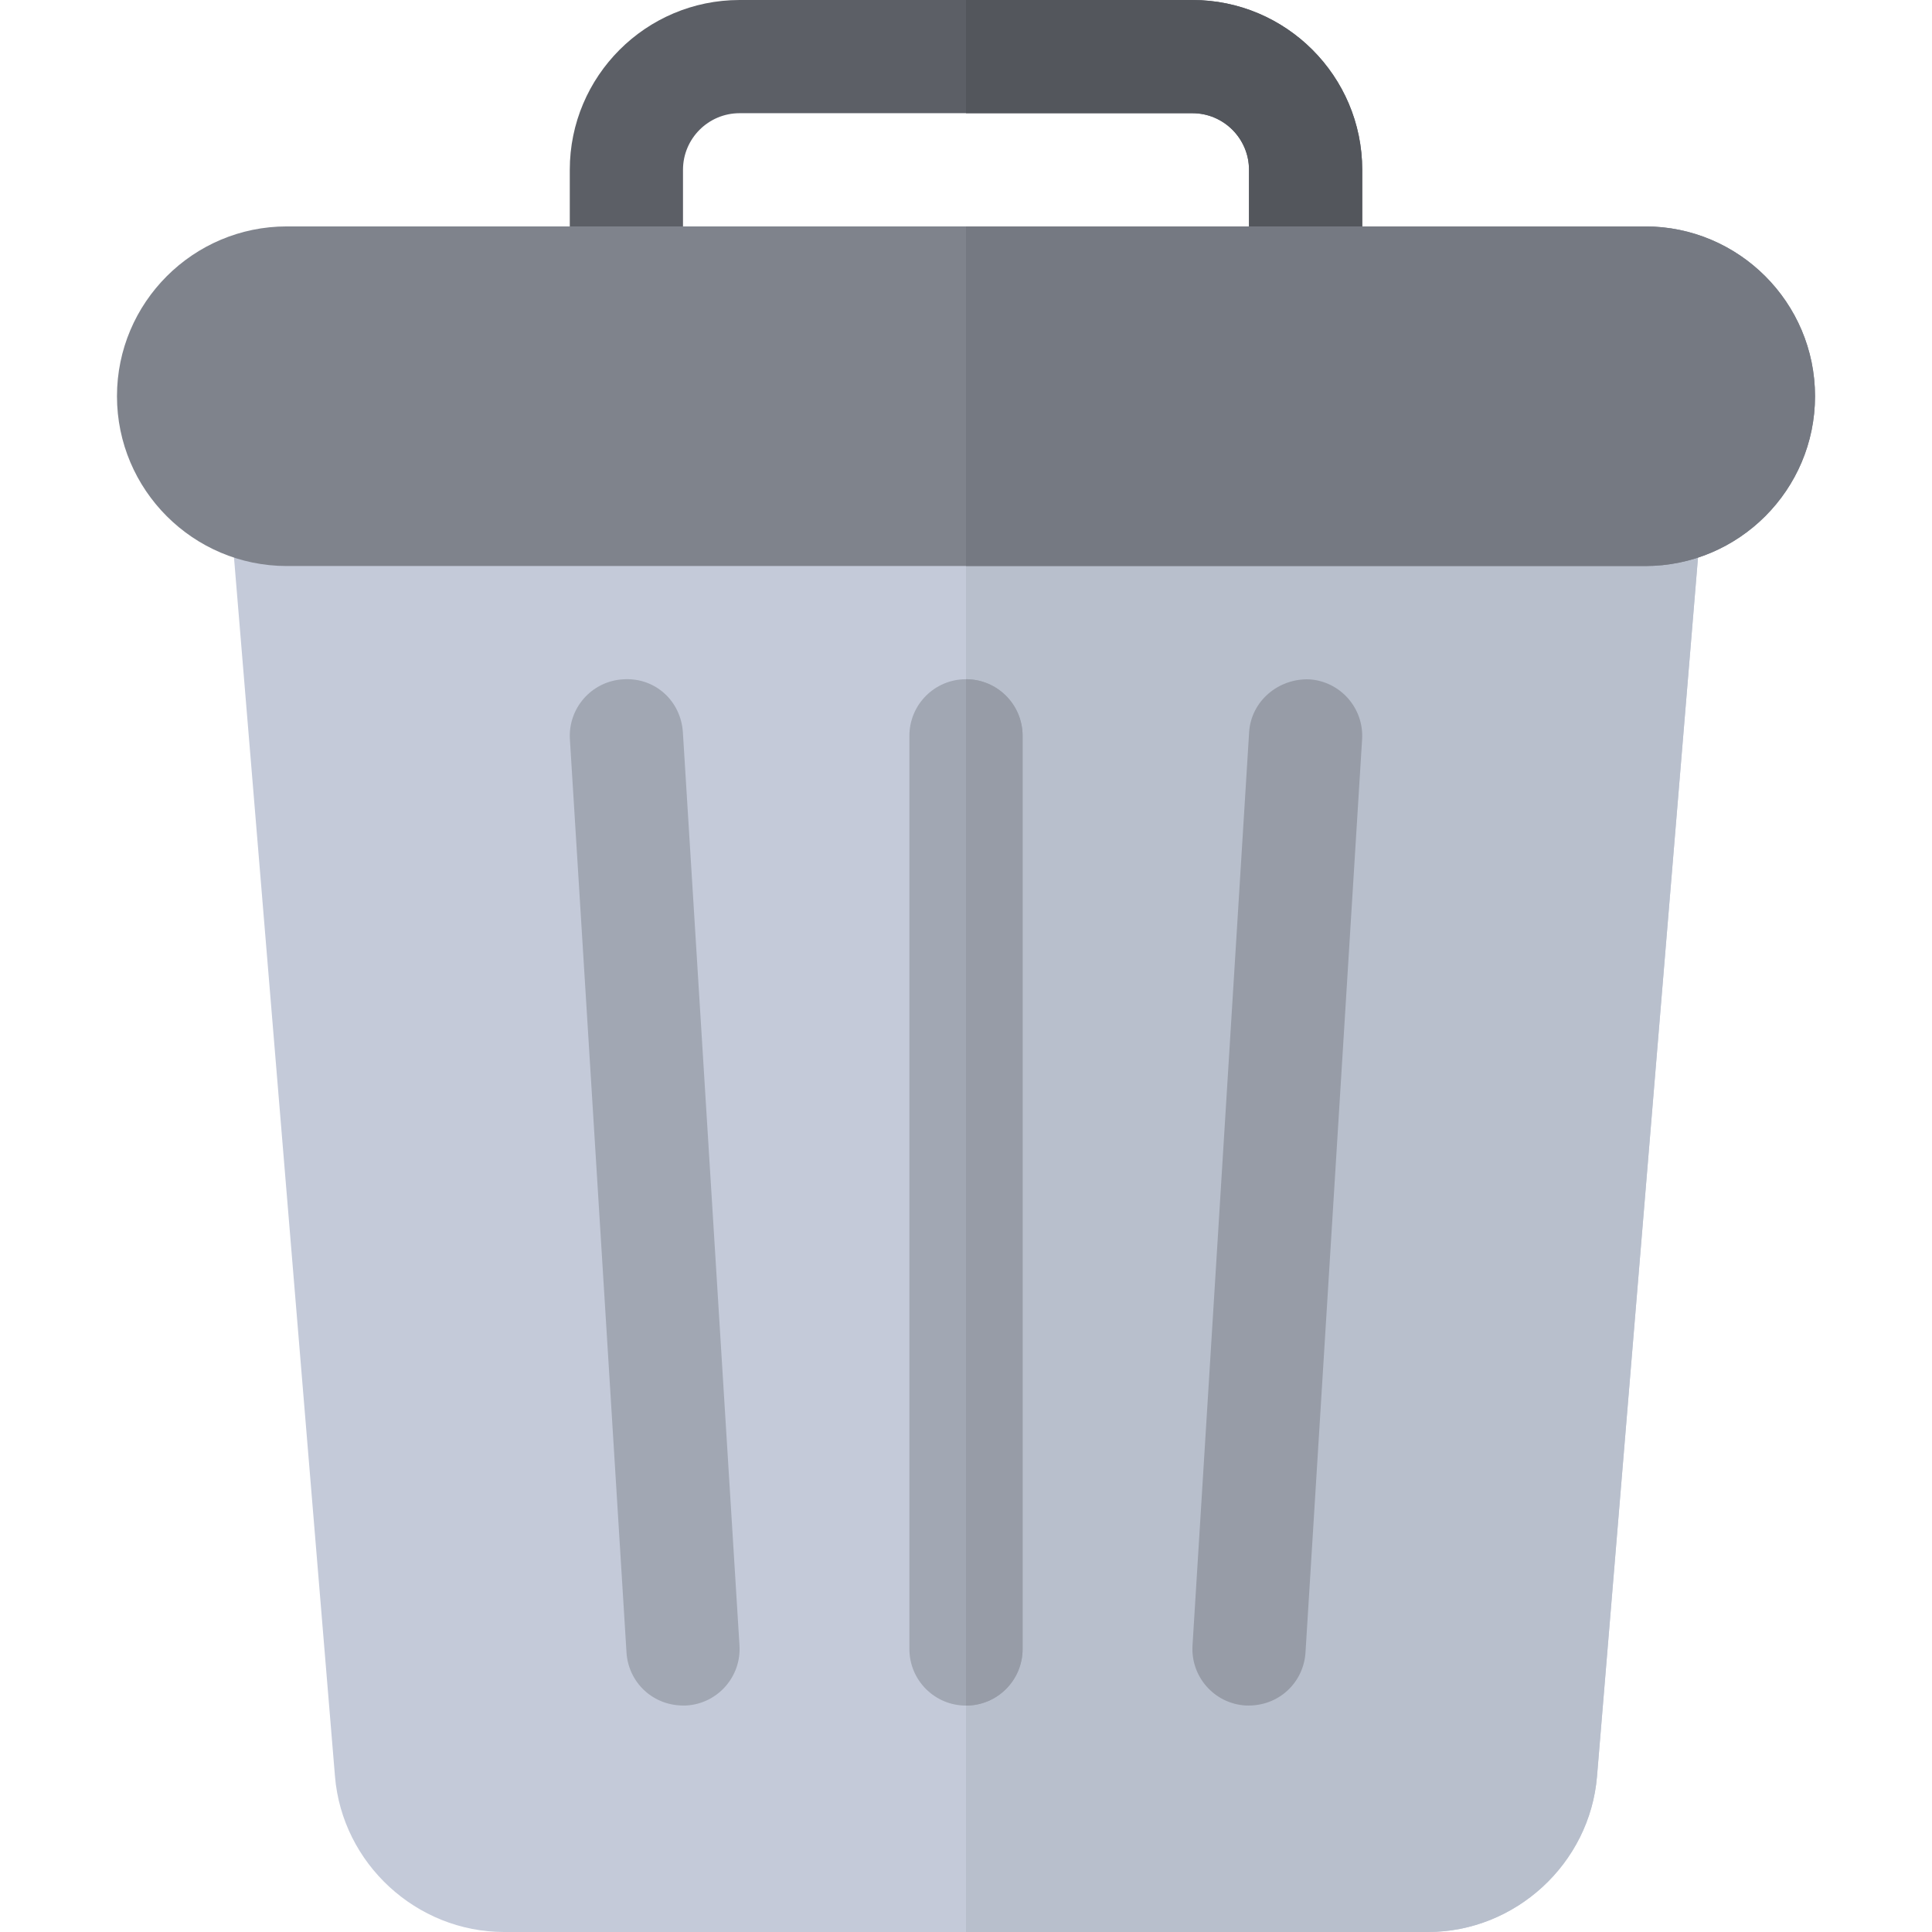
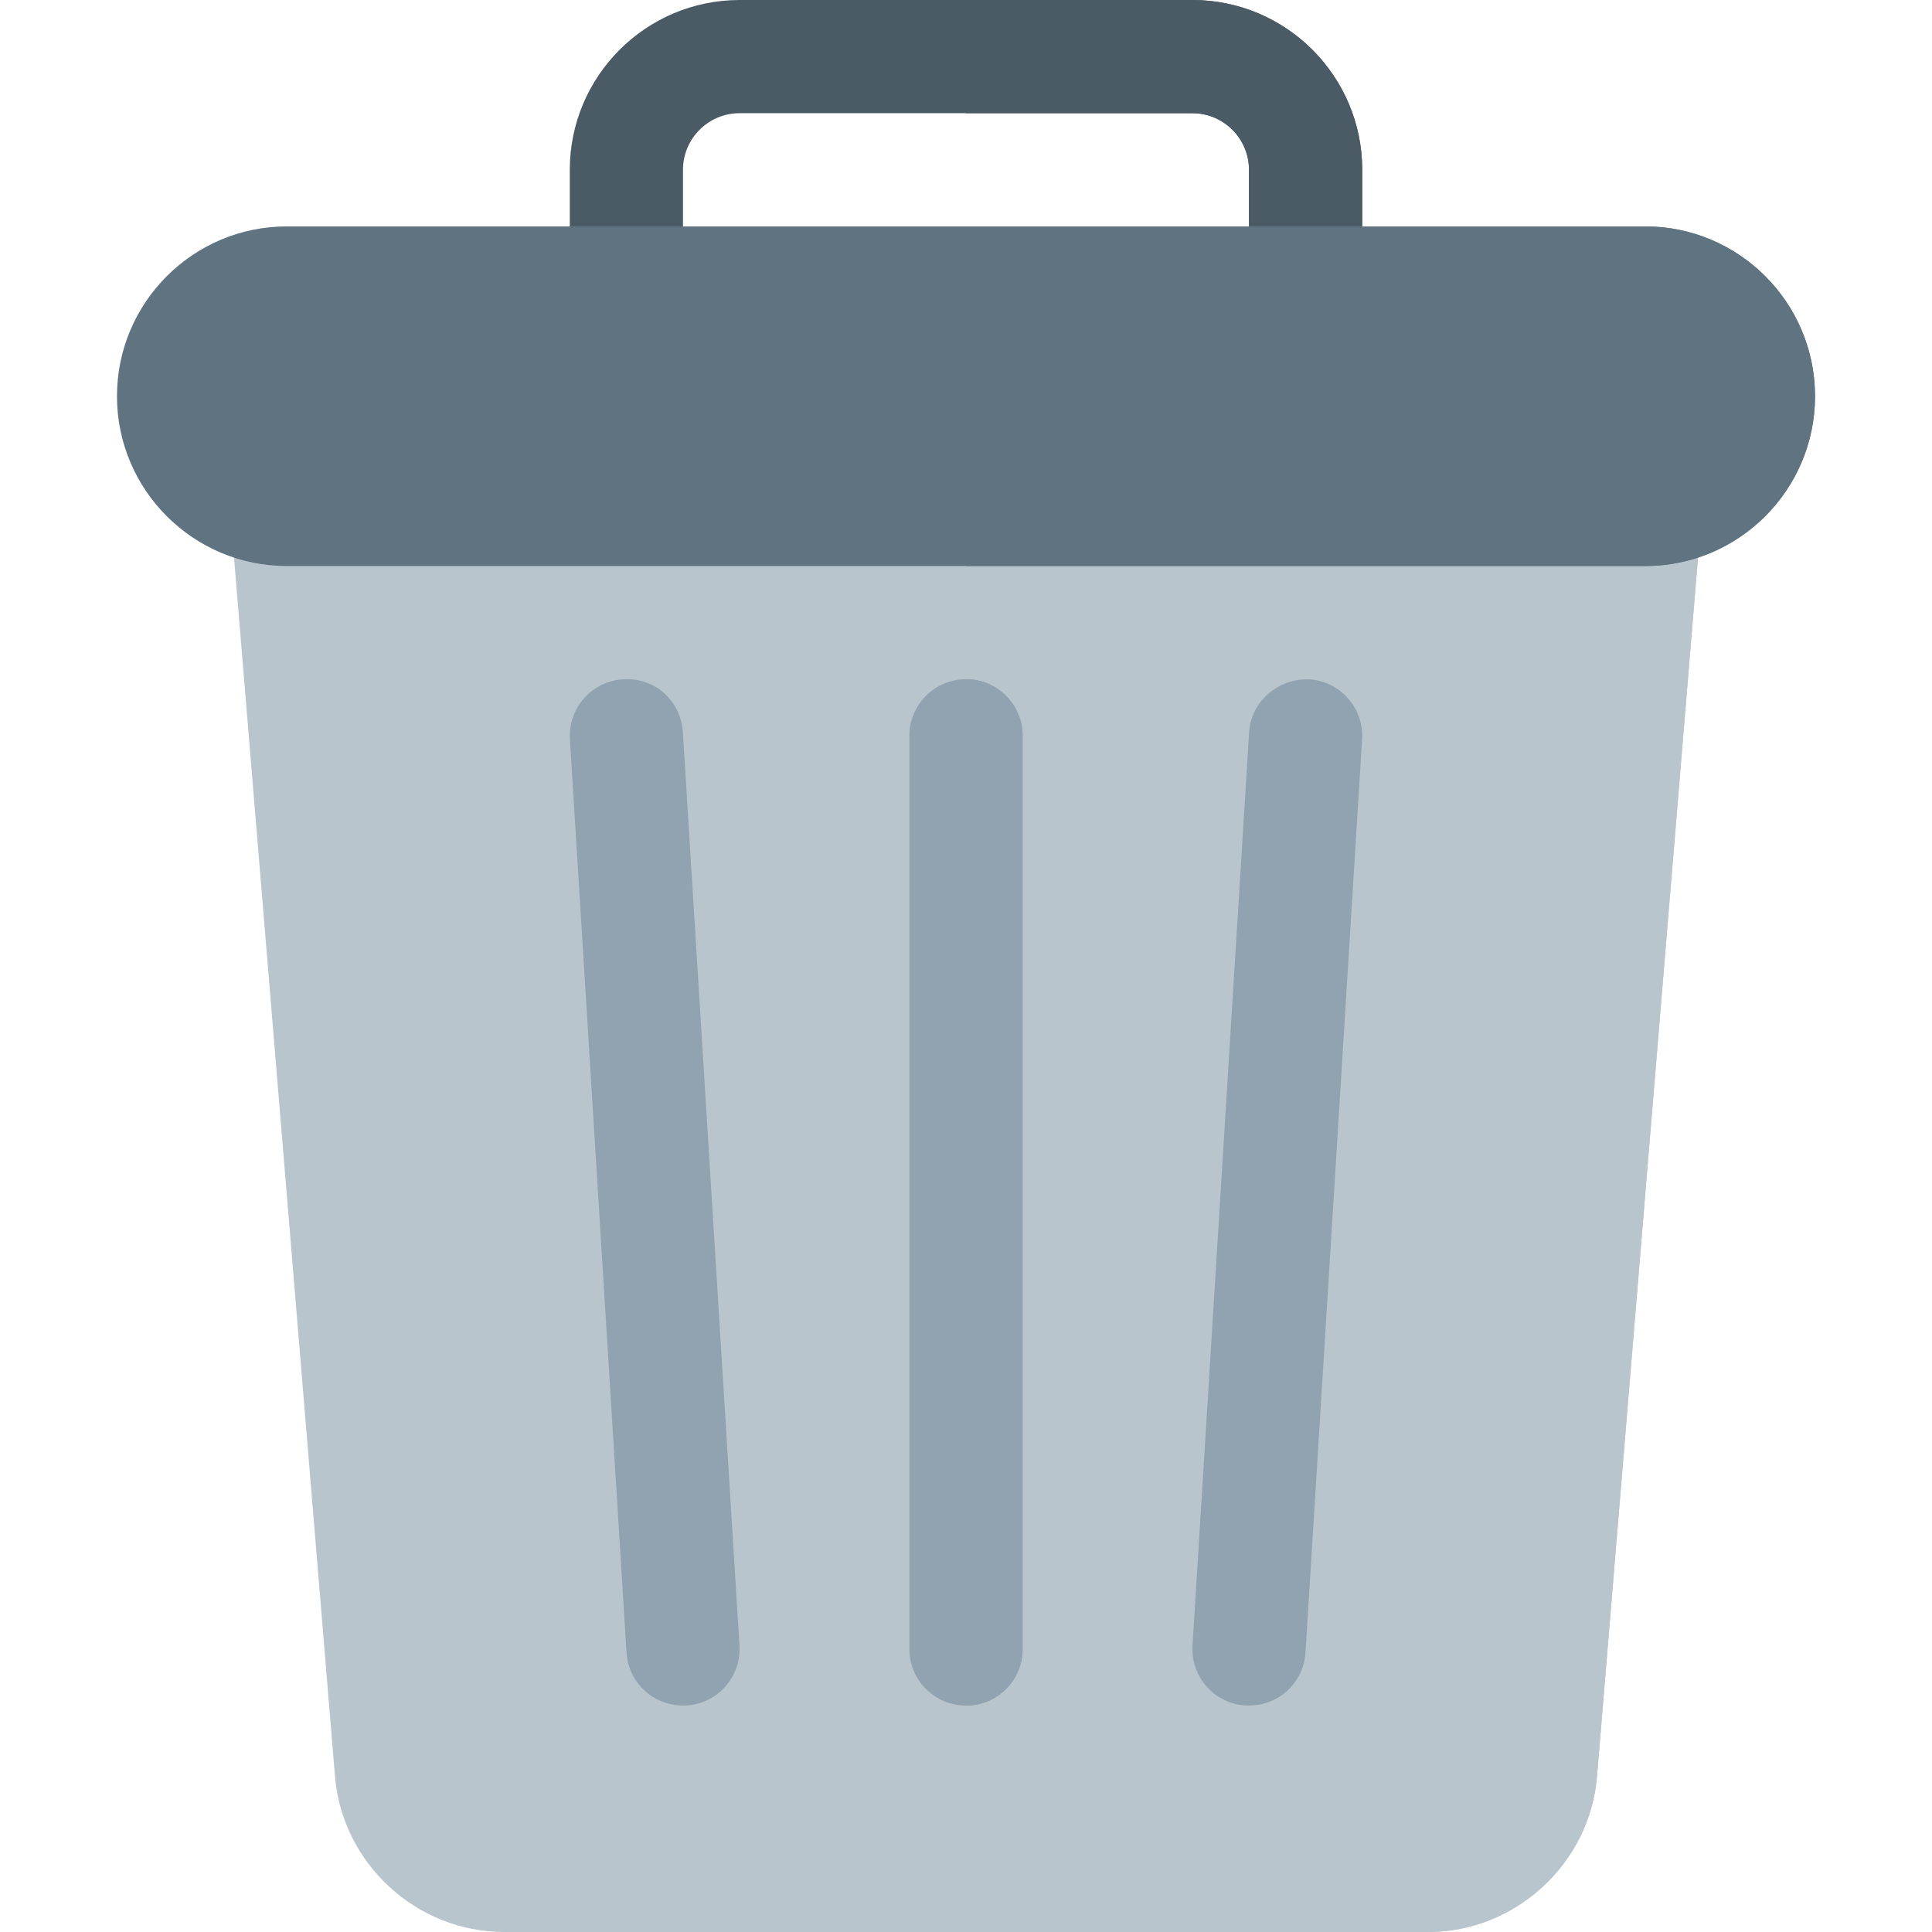
<svg xmlns="http://www.w3.org/2000/svg" width="201" height="201" viewBox="0 0 201 201" fill="none">
-   <path d="M135.832 35.332C132.577 35.332 129.943 32.698 129.943 29.443V17.666C129.943 14.417 127.304 11.777 124.055 11.777H76.945C73.696 11.777 71.057 14.417 71.057 17.666V29.443C71.057 32.698 68.423 35.332 65.168 35.332C61.913 35.332 59.279 32.698 59.279 29.443V17.666C59.279 7.925 67.204 0 76.945 0H124.055C133.796 0 141.721 7.925 141.721 17.666V29.443C141.721 32.698 139.087 35.332 135.832 35.332Z" fill="#5C5F66" />
-   <path d="M124.055 0H100.5V11.777H124.055C127.304 11.777 129.943 14.417 129.943 17.666V29.443C129.943 32.698 132.577 35.332 135.832 35.332C139.087 35.332 141.721 32.698 141.721 29.443V17.666C141.721 7.925 133.796 0 124.055 0Z" fill="#53565C" />
-   <path d="M148.552 201H52.447C43.332 201 35.598 193.881 34.85 184.8L23.97 53.487C23.832 51.848 24.39 50.221 25.499 49.013C26.615 47.8 28.191 47.109 29.835 47.109H171.164C172.808 47.109 174.384 47.8 175.5 49.013C176.609 50.221 177.167 51.848 177.029 53.487L166.149 184.8C165.401 193.881 157.667 201 148.552 201Z" fill="#C4CAD9" />
-   <path d="M171.164 47.109H100.5V201H148.552C157.667 201 165.402 193.881 166.149 184.8L177.03 53.487C177.168 51.848 176.61 50.221 175.5 49.013C174.384 47.8 172.809 47.109 171.164 47.109Z" fill="#B8BFCC" />
-   <path d="M65.18 171.925L59.291 76.921C59.089 73.672 61.556 70.877 64.8 70.676C68.164 70.44 70.838 72.936 71.045 76.185L76.934 171.189C77.135 174.438 74.668 177.233 71.425 177.434C67.95 177.592 65.373 175.016 65.18 171.925Z" fill="#A1A7B3" />
-   <path d="M100.5 177.445C97.245 177.445 94.611 174.812 94.611 171.557V76.553C94.611 73.298 97.245 70.664 100.5 70.664C103.755 70.664 106.389 73.298 106.389 76.553V171.557C106.389 174.812 103.755 177.445 100.5 177.445Z" fill="#A1A7B3" />
-   <path d="M129.575 177.434C126.332 177.233 123.865 174.438 124.066 171.189L129.955 76.185C130.156 72.936 133.003 70.572 136.2 70.676C139.443 70.877 141.91 73.672 141.709 76.921L135.82 171.925C135.627 175.016 133.05 177.592 129.575 177.434Z" fill="#979CA7" />
-   <path d="M106.389 171.557V76.553C106.389 73.298 103.755 70.664 100.5 70.664V177.445C103.755 177.445 106.389 174.812 106.389 171.557Z" fill="#979CA7" />
-   <path d="M171.164 58.887H29.836C20.095 58.887 12.17 50.962 12.17 41.221C12.17 31.479 20.095 23.555 29.836 23.555H171.164C180.906 23.555 188.83 31.479 188.83 41.221C188.83 50.962 180.906 58.887 171.164 58.887Z" fill="#7F838C" />
-   <path d="M171.164 23.555H100.5V58.887H171.164C180.905 58.887 188.83 50.962 188.83 41.221C188.83 31.479 180.905 23.555 171.164 23.555Z" fill="#757982" />
+   <path d="M135.832 35.332C132.577 35.332 129.943 32.698 129.943 29.443V17.666C129.943 14.417 127.304 11.777 124.055 11.777H76.945C73.696 11.777 71.057 14.417 71.057 17.666V29.443C71.057 32.698 68.423 35.332 65.168 35.332C61.913 35.332 59.279 32.698 59.279 29.443V17.666C59.279 7.925 67.204 0 76.945 0H124.055C133.796 0 141.721 7.925 141.721 17.666V29.443C141.721 32.698 139.087 35.332 135.832 35.332Z" fill="#4A5B66" />
+   <path d="M124.055 0H100.5V11.777H124.055C127.304 11.777 129.943 14.417 129.943 17.666V29.443C129.943 32.698 132.577 35.332 135.832 35.332C139.087 35.332 141.721 32.698 141.721 29.443V17.666C141.721 7.925 133.796 0 124.055 0Z" fill="#4A5B66" />
+   <path d="M148.552 201H52.448C43.333 201 35.598 193.881 34.851 184.8L23.97 53.487C23.832 51.848 24.39 50.221 25.5 49.013C26.616 47.8 28.191 47.109 29.836 47.109H171.164C172.809 47.109 174.384 47.8 175.5 49.013C176.61 50.221 177.168 51.848 177.03 53.487L166.149 184.8C165.402 193.881 157.667 201 148.552 201Z" fill="#B9C5CC" />
+   <path d="M171.164 47.109H100.5V201H148.552C157.667 201 165.402 193.881 166.149 184.8L177.03 53.487C177.168 51.848 176.61 50.221 175.5 49.013C174.384 47.8 172.809 47.109 171.164 47.109Z" fill="#B9C5CC" />
+   <path d="M65.18 171.925L59.291 76.921C59.089 73.672 61.556 70.877 64.8 70.676C68.164 70.44 70.838 72.936 71.045 76.185L76.934 171.189C77.135 174.438 74.668 177.233 71.425 177.434C67.95 177.592 65.373 175.016 65.18 171.925Z" fill="#91A3B0" />
+   <path d="M100.5 177.445C97.245 177.445 94.611 174.812 94.611 171.557V76.553C94.611 73.298 97.245 70.664 100.5 70.664C103.755 70.664 106.389 73.298 106.389 76.553V171.557C106.389 174.812 103.755 177.445 100.5 177.445Z" fill="#91A3B0" />
+   <path d="M129.575 177.434C126.332 177.233 123.865 174.438 124.066 171.189L129.955 76.185C130.156 72.936 133.003 70.573 136.2 70.676C139.444 70.877 141.911 73.672 141.709 76.921L135.821 171.925C135.627 175.016 133.051 177.592 129.575 177.434Z" fill="#91A3B0" />
+   <path d="M106.389 171.557V76.553C106.389 73.298 103.755 70.664 100.5 70.664V177.445C103.755 177.445 106.389 174.812 106.389 171.557Z" fill="#91A3B0" />
+   <path d="M171.164 58.887H29.836C20.095 58.887 12.17 50.962 12.17 41.221C12.17 31.479 20.095 23.555 29.836 23.555H171.164C180.906 23.555 188.83 31.479 188.83 41.221C188.83 50.962 180.906 58.887 171.164 58.887Z" fill="#5F7381" />
+   <path d="M171.164 23.555H100.5V58.887H171.164C180.905 58.887 188.83 50.962 188.83 41.221C188.83 31.479 180.905 23.555 171.164 23.555Z" fill="#5F7381" />
</svg>
